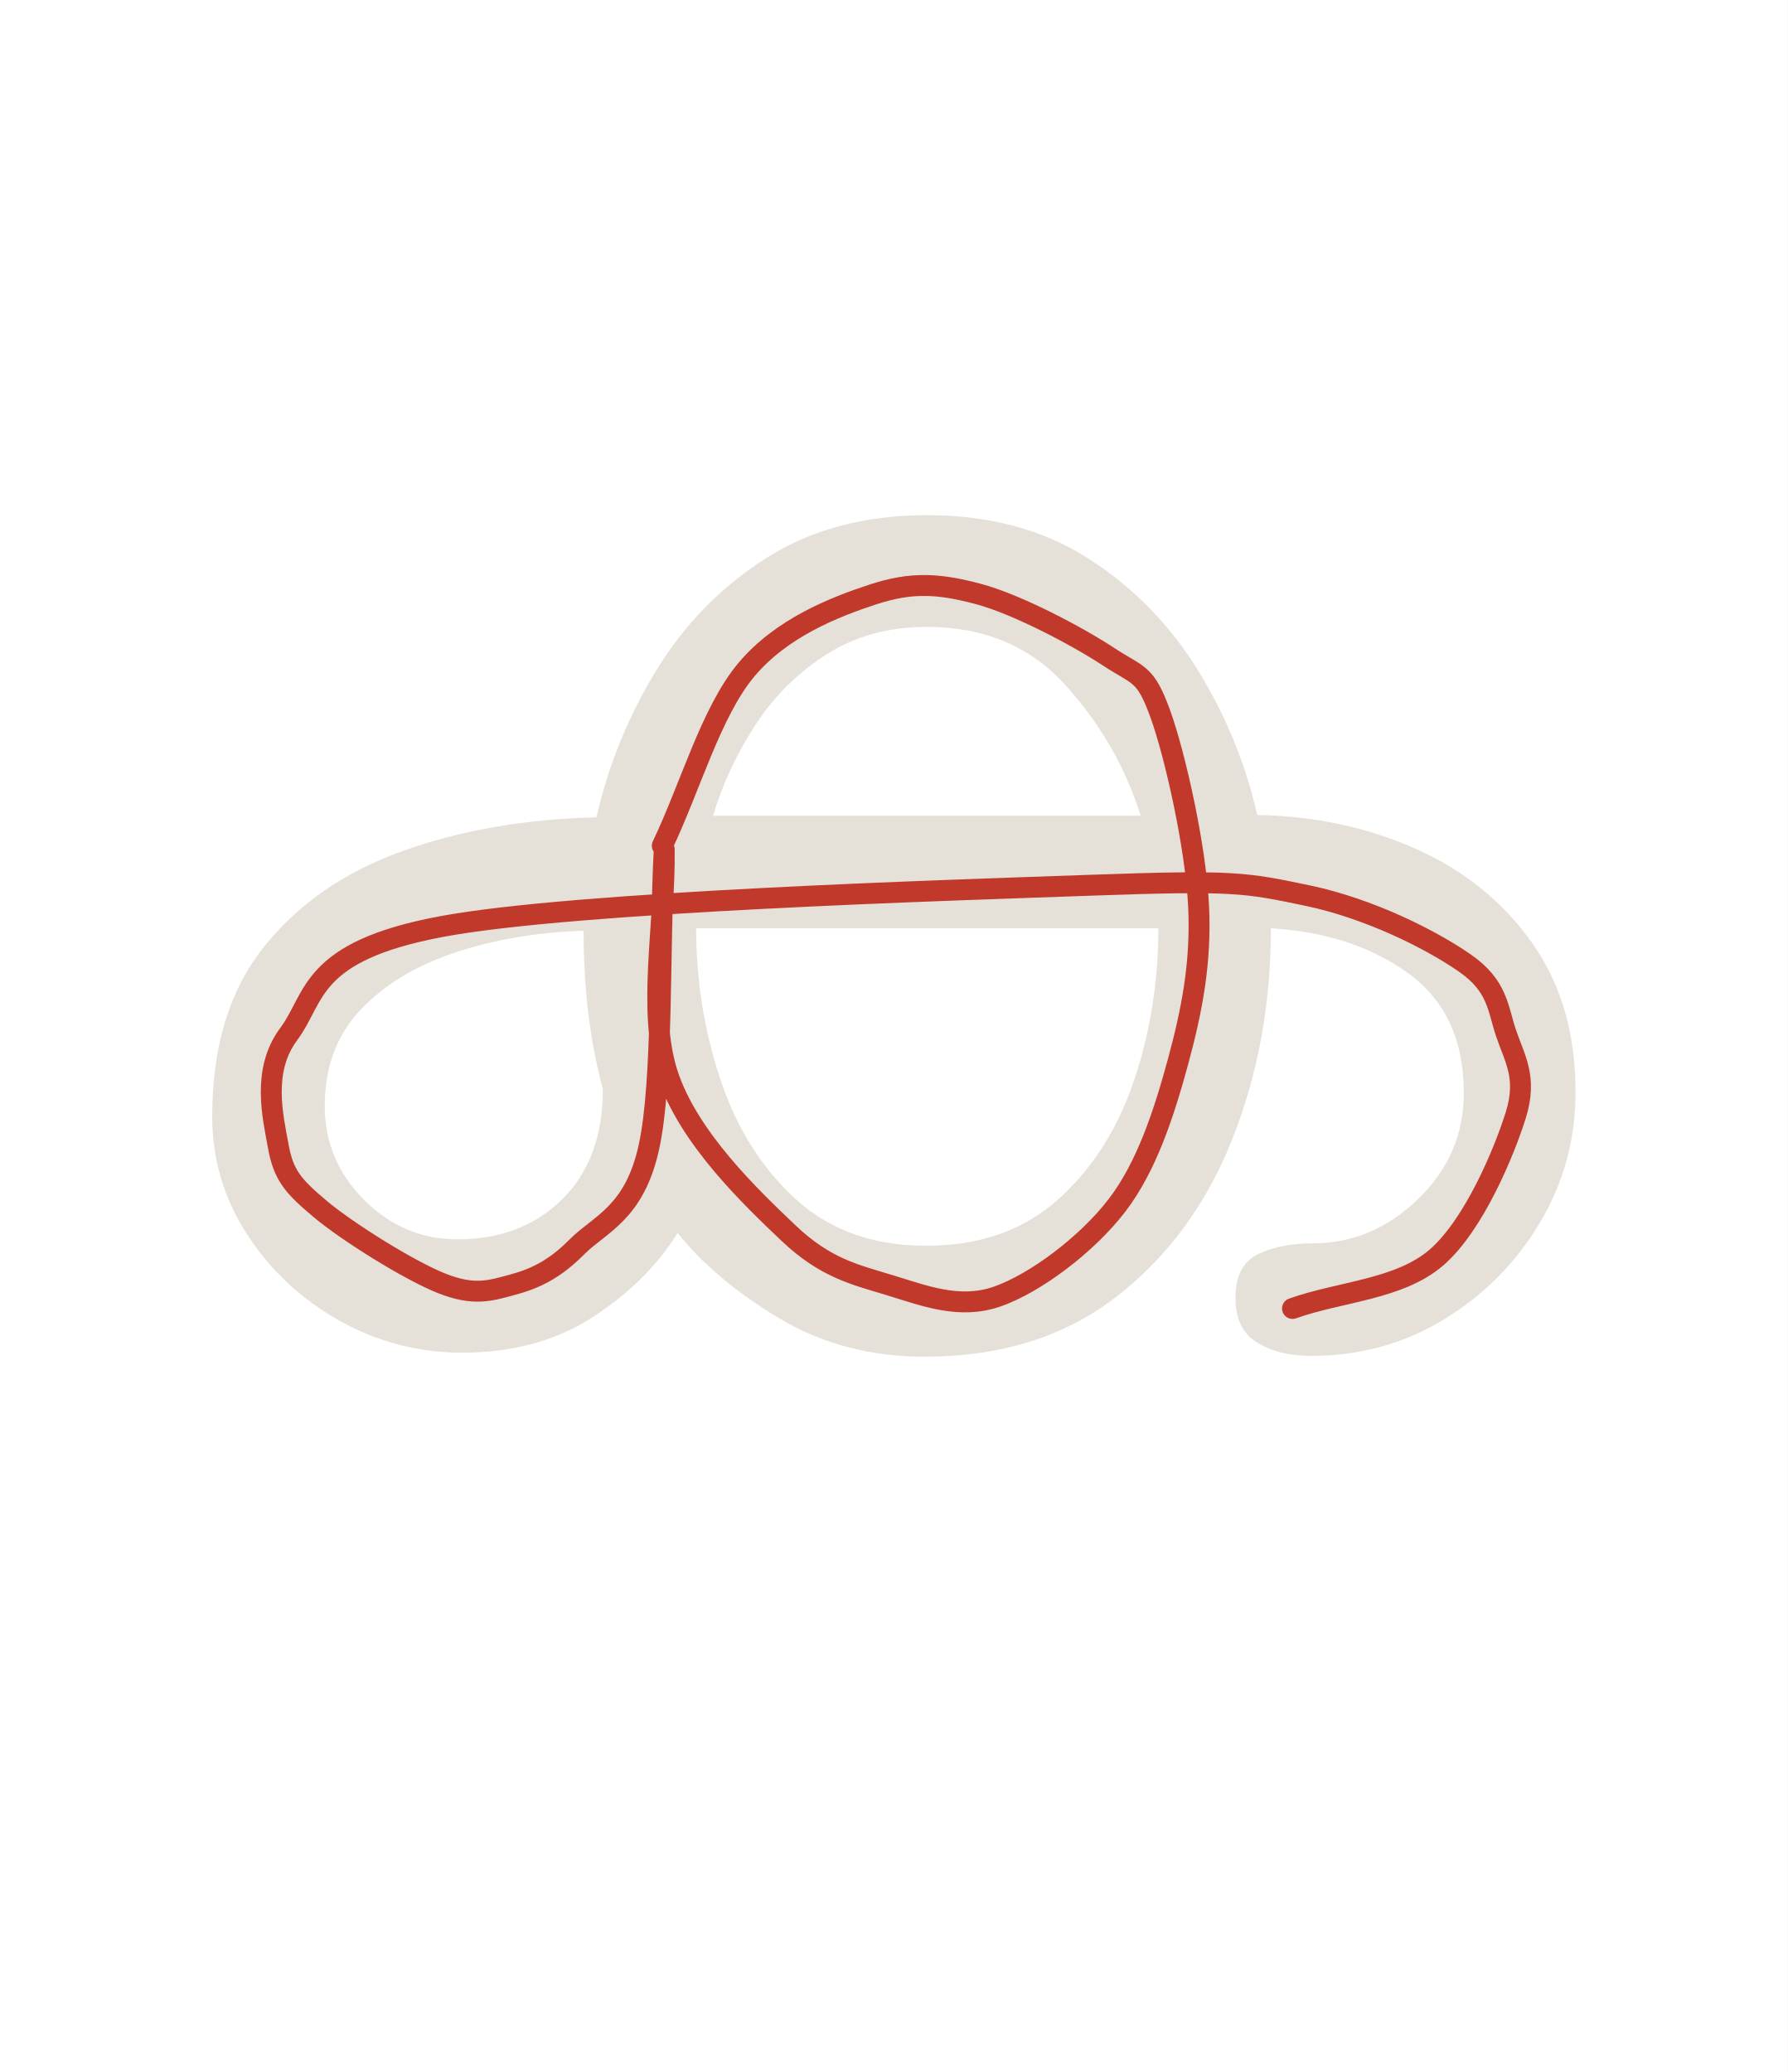
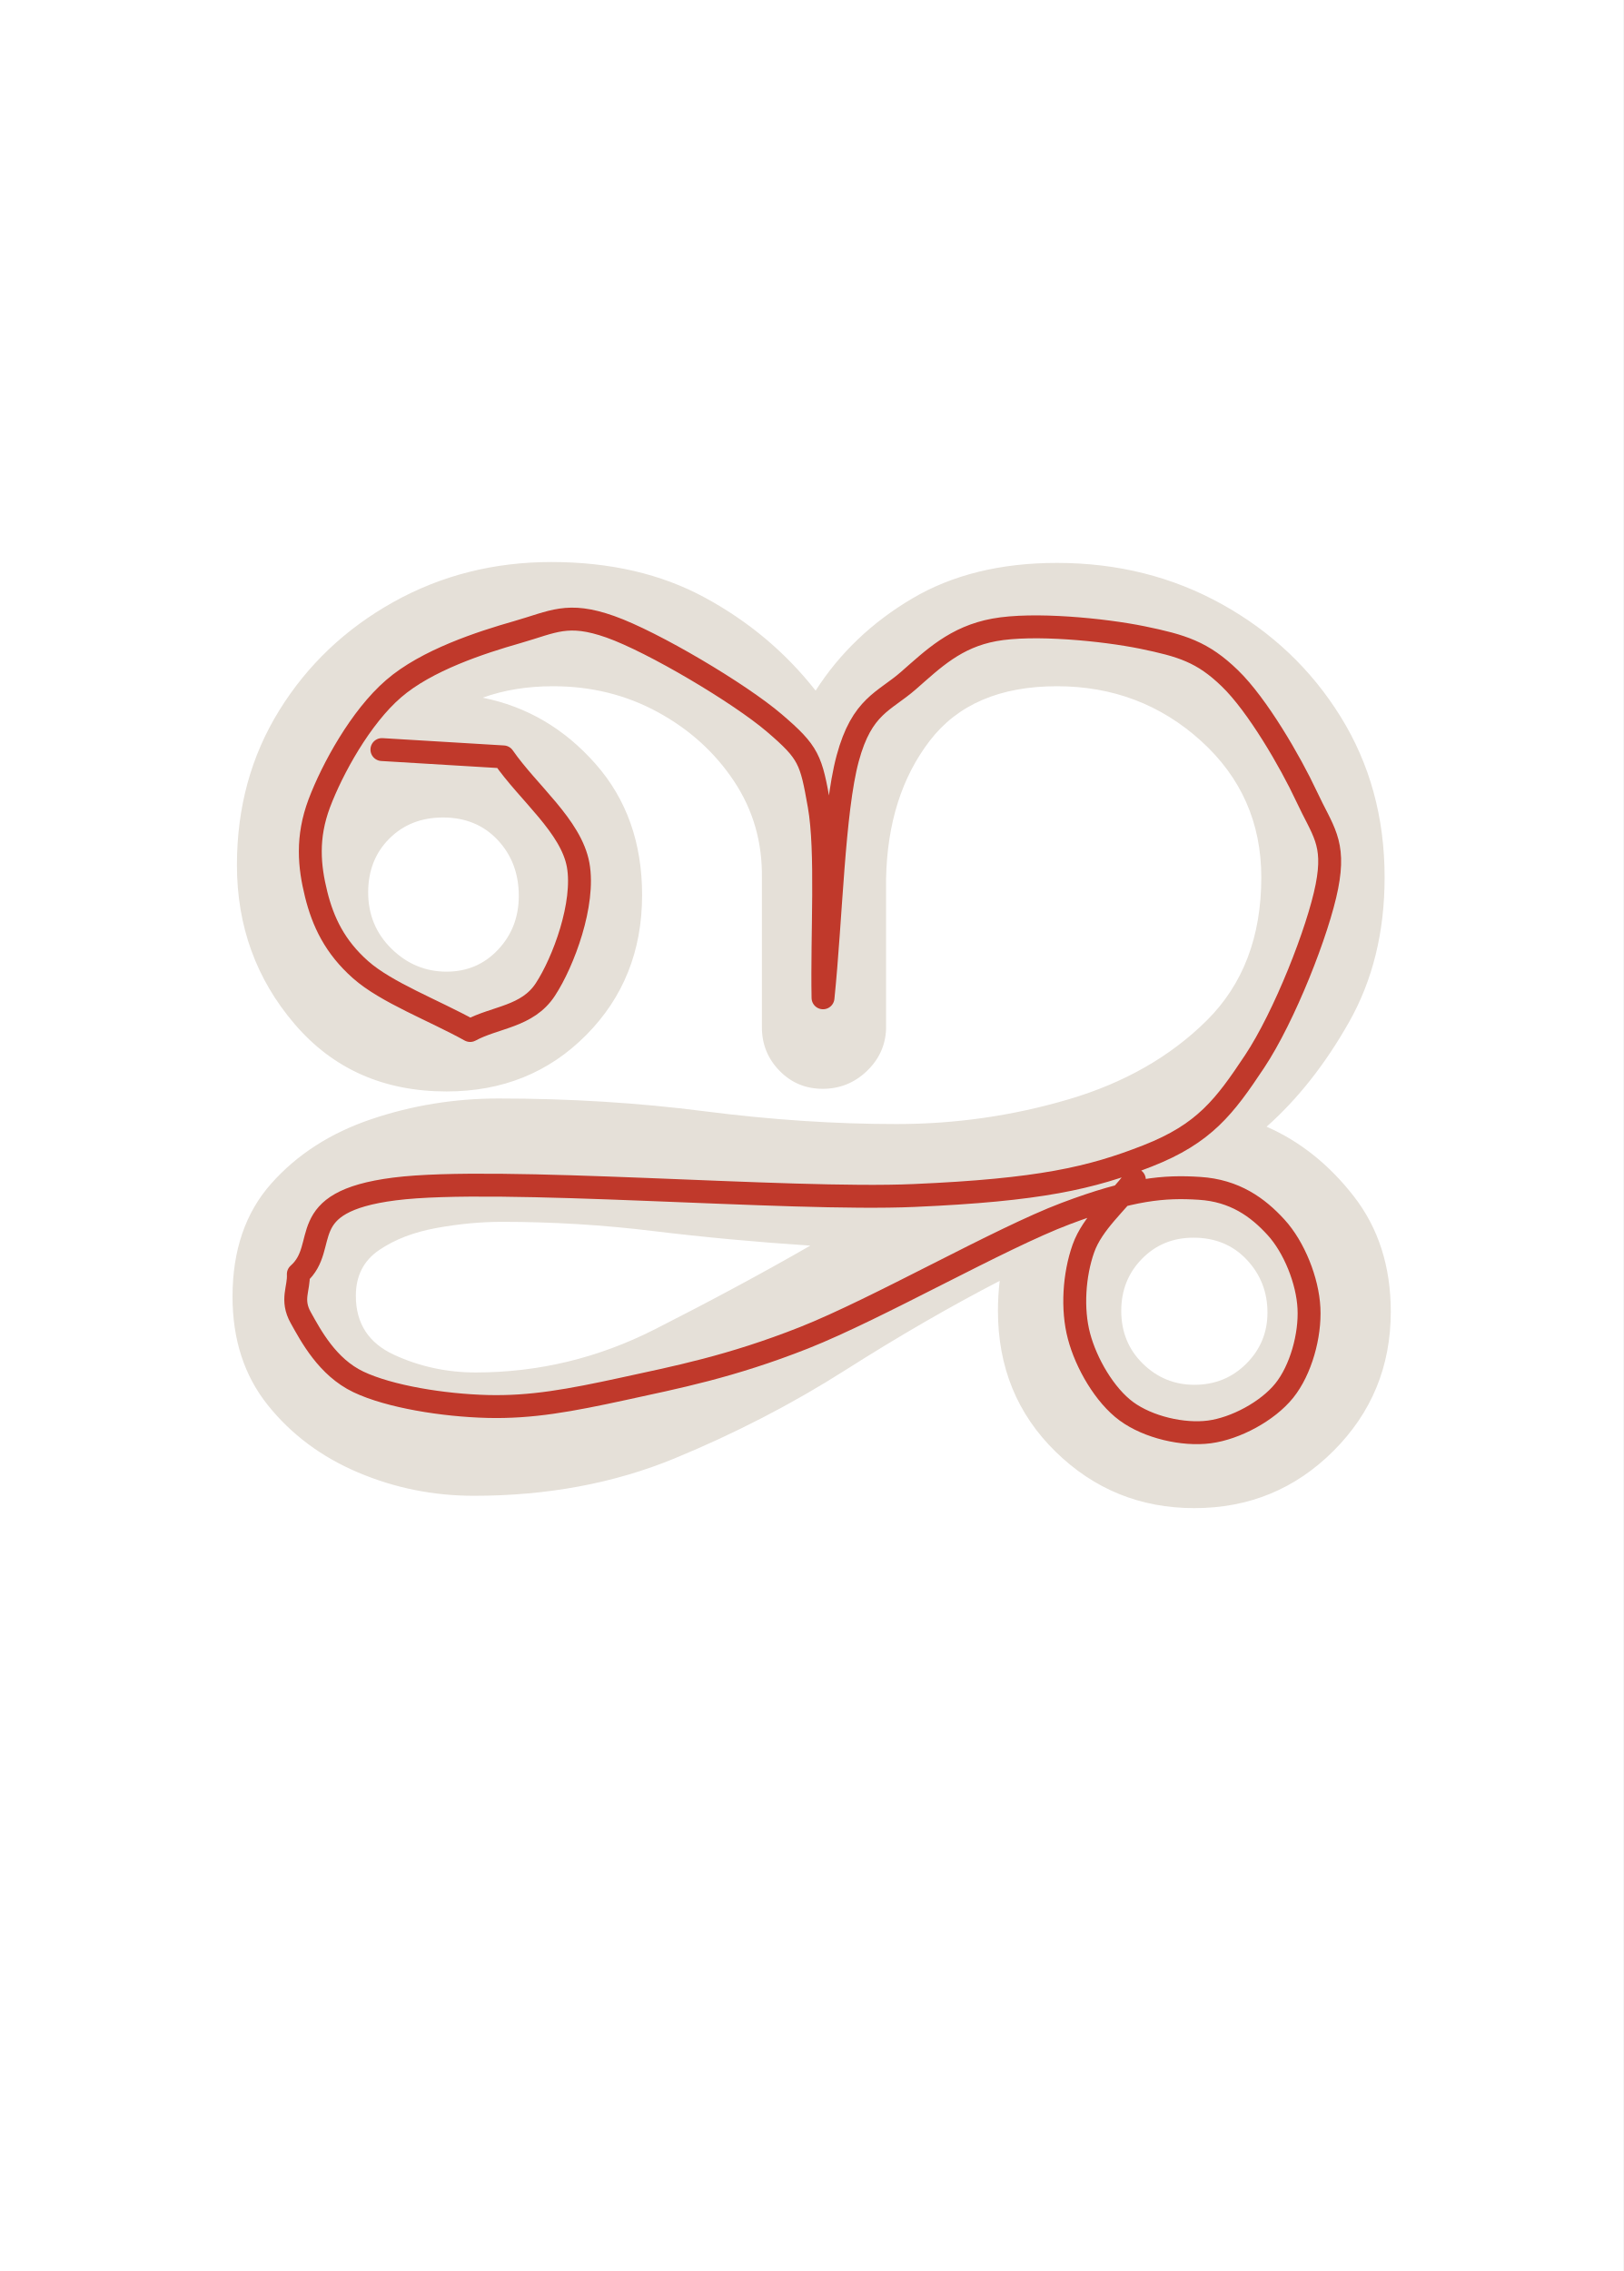
- <svg xmlns="http://www.w3.org/2000/svg" viewBox="-164 -1664 2224 2578">
-   <rect x="-164" y="-1664" width="2224" height="2578" fill="#ffffff" />
-   <path d="M1467 23Q1427 23 1400.0 6.5Q1373 -10 1373 -49Q1373 -90 1401.0 -103.5Q1429 -117 1469 -117Q1543 -117 1600.0 -172.0Q1657 -227 1657 -304Q1657 -403 1588.0 -453.0Q1519 -503 1417 -509Q1417 -367 1368.5 -245.5Q1320 -124 1224.0 -50.0Q1128 24 986 24Q885 24 805.0 -24.0Q725 -72 679 -130Q641 -69 573.0 -25.0Q505 19 411 19Q329 19 258.0 -21.0Q187 -61 143.5 -128.0Q100 -195 100 -275Q100 -405 164.0 -485.5Q228 -566 336.5 -605.0Q445 -644 578 -647Q600 -744 652.5 -830.0Q705 -916 789.0 -969.5Q873 -1023 989 -1023Q1105 -1023 1188.5 -970.0Q1272 -917 1325.0 -832.0Q1378 -747 1400 -650Q1507 -648 1597.0 -608.0Q1687 -568 1741.5 -491.5Q1796 -415 1796 -305Q1796 -217 1751.5 -142.5Q1707 -68 1632.5 -22.5Q1558 23 1467 23ZM723 -649H1255Q1227 -739 1161.5 -811.5Q1096 -884 989 -884Q918 -884 864.5 -850.0Q811 -816 776.0 -762.5Q741 -709 723 -649ZM1277 -509H702Q702 -411 732.5 -320.0Q763 -229 826.5 -171.5Q890 -114 988 -114Q1087 -114 1151.0 -170.5Q1215 -227 1246.0 -317.5Q1277 -408 1277 -509ZM240 -288Q240 -220 289.0 -171.0Q338 -122 405 -122Q485 -122 535.5 -172.0Q586 -222 586 -309Q562 -397 562 -506Q474 -503 401.0 -478.5Q328 -454 284.0 -407.0Q240 -360 240 -288Z" fill="#e5e0d8" stroke="none" />
-   <path d="M 659.9 -611.7 C 694.8 -684.7 720.7 -778.6 764.5 -830.7 C 808.2 -882.9 874.3 -908.8 922.3 -924.5 C 970.3 -940.2 1003.9 -938.0 1052.6 -925.1 C 1101.4 -912.2 1177.1 -871.9 1214.9 -847.0 C 1252.7 -822.2 1260.6 -827.6 1279.3 -776.1 C 1298.0 -724.6 1323.4 -610.2 1327.0 -538.0 C 1330.7 -465.8 1318.3 -405.1 1301.4 -342.7 C 1284.4 -280.4 1262.8 -212.7 1225.4 -164.1 C 1188.0 -115.4 1123.9 -67.4 1076.8 -50.9 C 1029.7 -34.4 986.1 -51.8 942.7 -65.0 C 899.4 -78.2 862.9 -86.1 816.8 -129.9 C 770.8 -173.7 692.3 -248.2 666.5 -327.7 C 640.8 -407.3 663.7 -514.0 662.3 -607.2 C 655.9 -483.6 661.3 -318.9 643.2 -236.5 C 625.1 -154.1 582.1 -141.2 553.8 -112.7 C 525.5 -84.2 501.5 -73.1 473.5 -65.5 C 445.5 -57.9 425.5 -51.4 385.6 -67.2 C 345.7 -82.9 268.2 -131.3 234.3 -159.8 C 200.4 -188.3 188.6 -201.9 182.1 -238.2 C 175.6 -274.4 161.2 -331.9 195.2 -377.4 C 229.2 -422.9 219.6 -480.4 386.0 -511.3 C 552.3 -542.2 1014.1 -556.2 1193.5 -562.6 C 1372.9 -569.0 1385.2 -565.8 1462.6 -549.7 C 1540.1 -533.5 1617.0 -494.5 1658.1 -465.9 C 1699.3 -437.4 1699.0 -409.8 1709.6 -378.4 C 1720.2 -346.9 1736.2 -323.6 1721.8 -277.1 C 1707.4 -230.6 1669.5 -139.8 1623.2 -99.6 C 1576.9 -59.5 1503.7 -57.2 1443.9 -36.0" fill="none" stroke="#c0392b" stroke-width="26" stroke-linecap="round" stroke-linejoin="round" />
+ <svg xmlns="http://www.w3.org/2000/svg" viewBox="-164 -1664 1843 2578">
+   <rect x="-164" y="-1664" width="1843" height="2578" fill="#ffffff" />
+   <path d="M762 -880Q803 -944 871.5 -984.5Q940 -1025 1036 -1025Q1139 -1025 1223.5 -978.0Q1308 -931 1358.0 -850.5Q1408 -770 1408 -668Q1408 -575 1367.5 -503.5Q1327 -432 1274 -385Q1331 -360 1373.0 -306.0Q1415 -252 1415 -175Q1415 -82 1350.0 -17.0Q1285 48 1192 48Q1100 48 1034.5 -16.0Q969 -80 969 -176Q969 -184 969.5 -193.0Q970 -202 971 -210Q886 -166 795.5 -108.5Q705 -51 602.0 -8.5Q499 34 374 34Q305 34 242.5 7.5Q180 -19 140.0 -69.0Q100 -119 100 -192Q100 -271 144.0 -320.5Q188 -370 257.5 -393.5Q327 -417 402 -417Q523 -417 636.0 -402.5Q749 -388 854 -388Q954 -388 1049.0 -416.0Q1144 -444 1206.0 -505.5Q1268 -567 1268 -668Q1268 -761 1199.5 -823.0Q1131 -885 1036 -885Q939 -885 891.5 -823.0Q844 -761 842 -667V-496Q841 -468 820.0 -448.0Q799 -428 770 -428Q741 -428 721.0 -448.5Q701 -469 701 -498V-667Q702 -728 669.5 -777.0Q637 -826 583.0 -855.5Q529 -885 464 -885Q420 -885 384 -872Q459 -857 512.0 -797.0Q565 -737 565 -648Q565 -553 501.5 -489.0Q438 -425 343 -425Q236 -425 170.5 -501.5Q105 -578 105 -682Q105 -780 153.0 -857.5Q201 -935 282.5 -980.5Q364 -1026 462 -1026Q562 -1026 636.5 -985.5Q711 -945 762 -880ZM339 -736Q302 -736 278.0 -712.0Q254 -688 254 -651Q254 -613 280.5 -587.0Q307 -561 343 -561Q378 -561 401.5 -586.0Q425 -611 425 -647Q425 -685 401.0 -710.5Q377 -736 339 -736ZM756 -250Q664 -256 578.0 -266.5Q492 -277 406 -277Q370 -277 331.5 -270.0Q293 -263 266.5 -245.0Q240 -227 240 -193Q240 -146 283.5 -126.0Q327 -106 376 -106Q483 -106 579.5 -155.0Q676 -204 756 -250ZM1191 -259Q1156 -259 1132.5 -235.0Q1109 -211 1109 -176Q1109 -140 1133.5 -116.0Q1158 -92 1192 -92Q1227 -92 1251.0 -116.0Q1275 -140 1275 -174Q1275 -209 1251.5 -234.0Q1228 -259 1191 -259Z" fill="#e5e0d8" stroke="none" />
+   <path d="M 269.6 -813.1 L 407.5 -804.8 C 435.8 -763.9 484.4 -726.1 492.4 -682.1 C 500.3 -638.1 475.7 -572.1 455.2 -540.8 C 434.8 -509.5 398.3 -509.7 369.8 -494.2 C 328.3 -517.2 274.5 -537.4 245.4 -563.2 C 216.2 -589.0 202.7 -617.5 194.9 -649.0 C 187.1 -680.5 183.9 -713.2 198.5 -752.1 C 213.2 -791.0 245.4 -849.9 282.9 -882.2 C 320.3 -914.6 382.2 -934.7 423.2 -946.4 C 464.1 -958.1 480.2 -969.7 528.9 -952.5 C 577.5 -935.3 675.7 -877.0 715.2 -843.2 C 754.7 -809.4 756.8 -801.6 766.0 -749.7 C 775.2 -697.7 769.0 -604.1 770.4 -531.3 C 779.7 -621.9 782.2 -743.0 798.4 -803.0 C 814.6 -863.1 839.9 -867.3 867.6 -891.6 C 895.4 -915.9 920.7 -940.9 965.0 -949.0 C 1009.2 -957.1 1088.5 -949.4 1133.1 -940.3 C 1177.6 -931.1 1201.3 -924.1 1232.3 -894.0 C 1263.4 -864.0 1300.9 -799.5 1319.3 -760.1 C 1337.6 -720.7 1352.3 -708.0 1342.5 -657.8 C 1332.7 -607.6 1294.2 -509.8 1260.3 -458.9 C 1226.4 -407.9 1203.5 -377.2 1139.0 -351.9 C 1074.6 -326.6 1016.2 -313.1 873.7 -306.9 C 731.2 -300.6 400.4 -329.2 283.9 -314.3 C 167.4 -299.4 211.1 -249.8 174.7 -217.6 C 175.6 -201.2 166.0 -188.7 177.4 -168.3 C 188.8 -147.9 207.6 -112.1 242.9 -95.3 C 278.2 -78.5 339.3 -68.7 389.3 -67.4 C 439.3 -66.1 483.2 -74.3 543.1 -87.3 C 603.0 -100.4 665.1 -112.3 748.9 -145.4 C 832.7 -178.6 970.9 -258.1 1045.7 -286.3 C 1120.6 -314.6 1158.0 -317.6 1197.9 -315.0 C 1237.7 -312.5 1264.0 -293.5 1284.7 -270.8 C 1305.4 -248.2 1320.6 -210.0 1322.1 -179.0 C 1323.7 -148.1 1312.9 -108.7 1294.0 -85.3 C 1275.1 -61.9 1238.8 -42.4 1209.0 -38.5 C 1179.1 -34.6 1139.6 -43.8 1114.9 -61.9 C 1090.2 -80.0 1069.1 -116.5 1061.0 -147.3 C 1052.8 -178.1 1055.5 -217.1 1066.0 -246.7 C 1076.5 -276.3 1104.6 -298.8 1123.9 -324.8" fill="none" stroke="#c0392b" stroke-width="26" stroke-linecap="round" stroke-linejoin="round" />
</svg>
